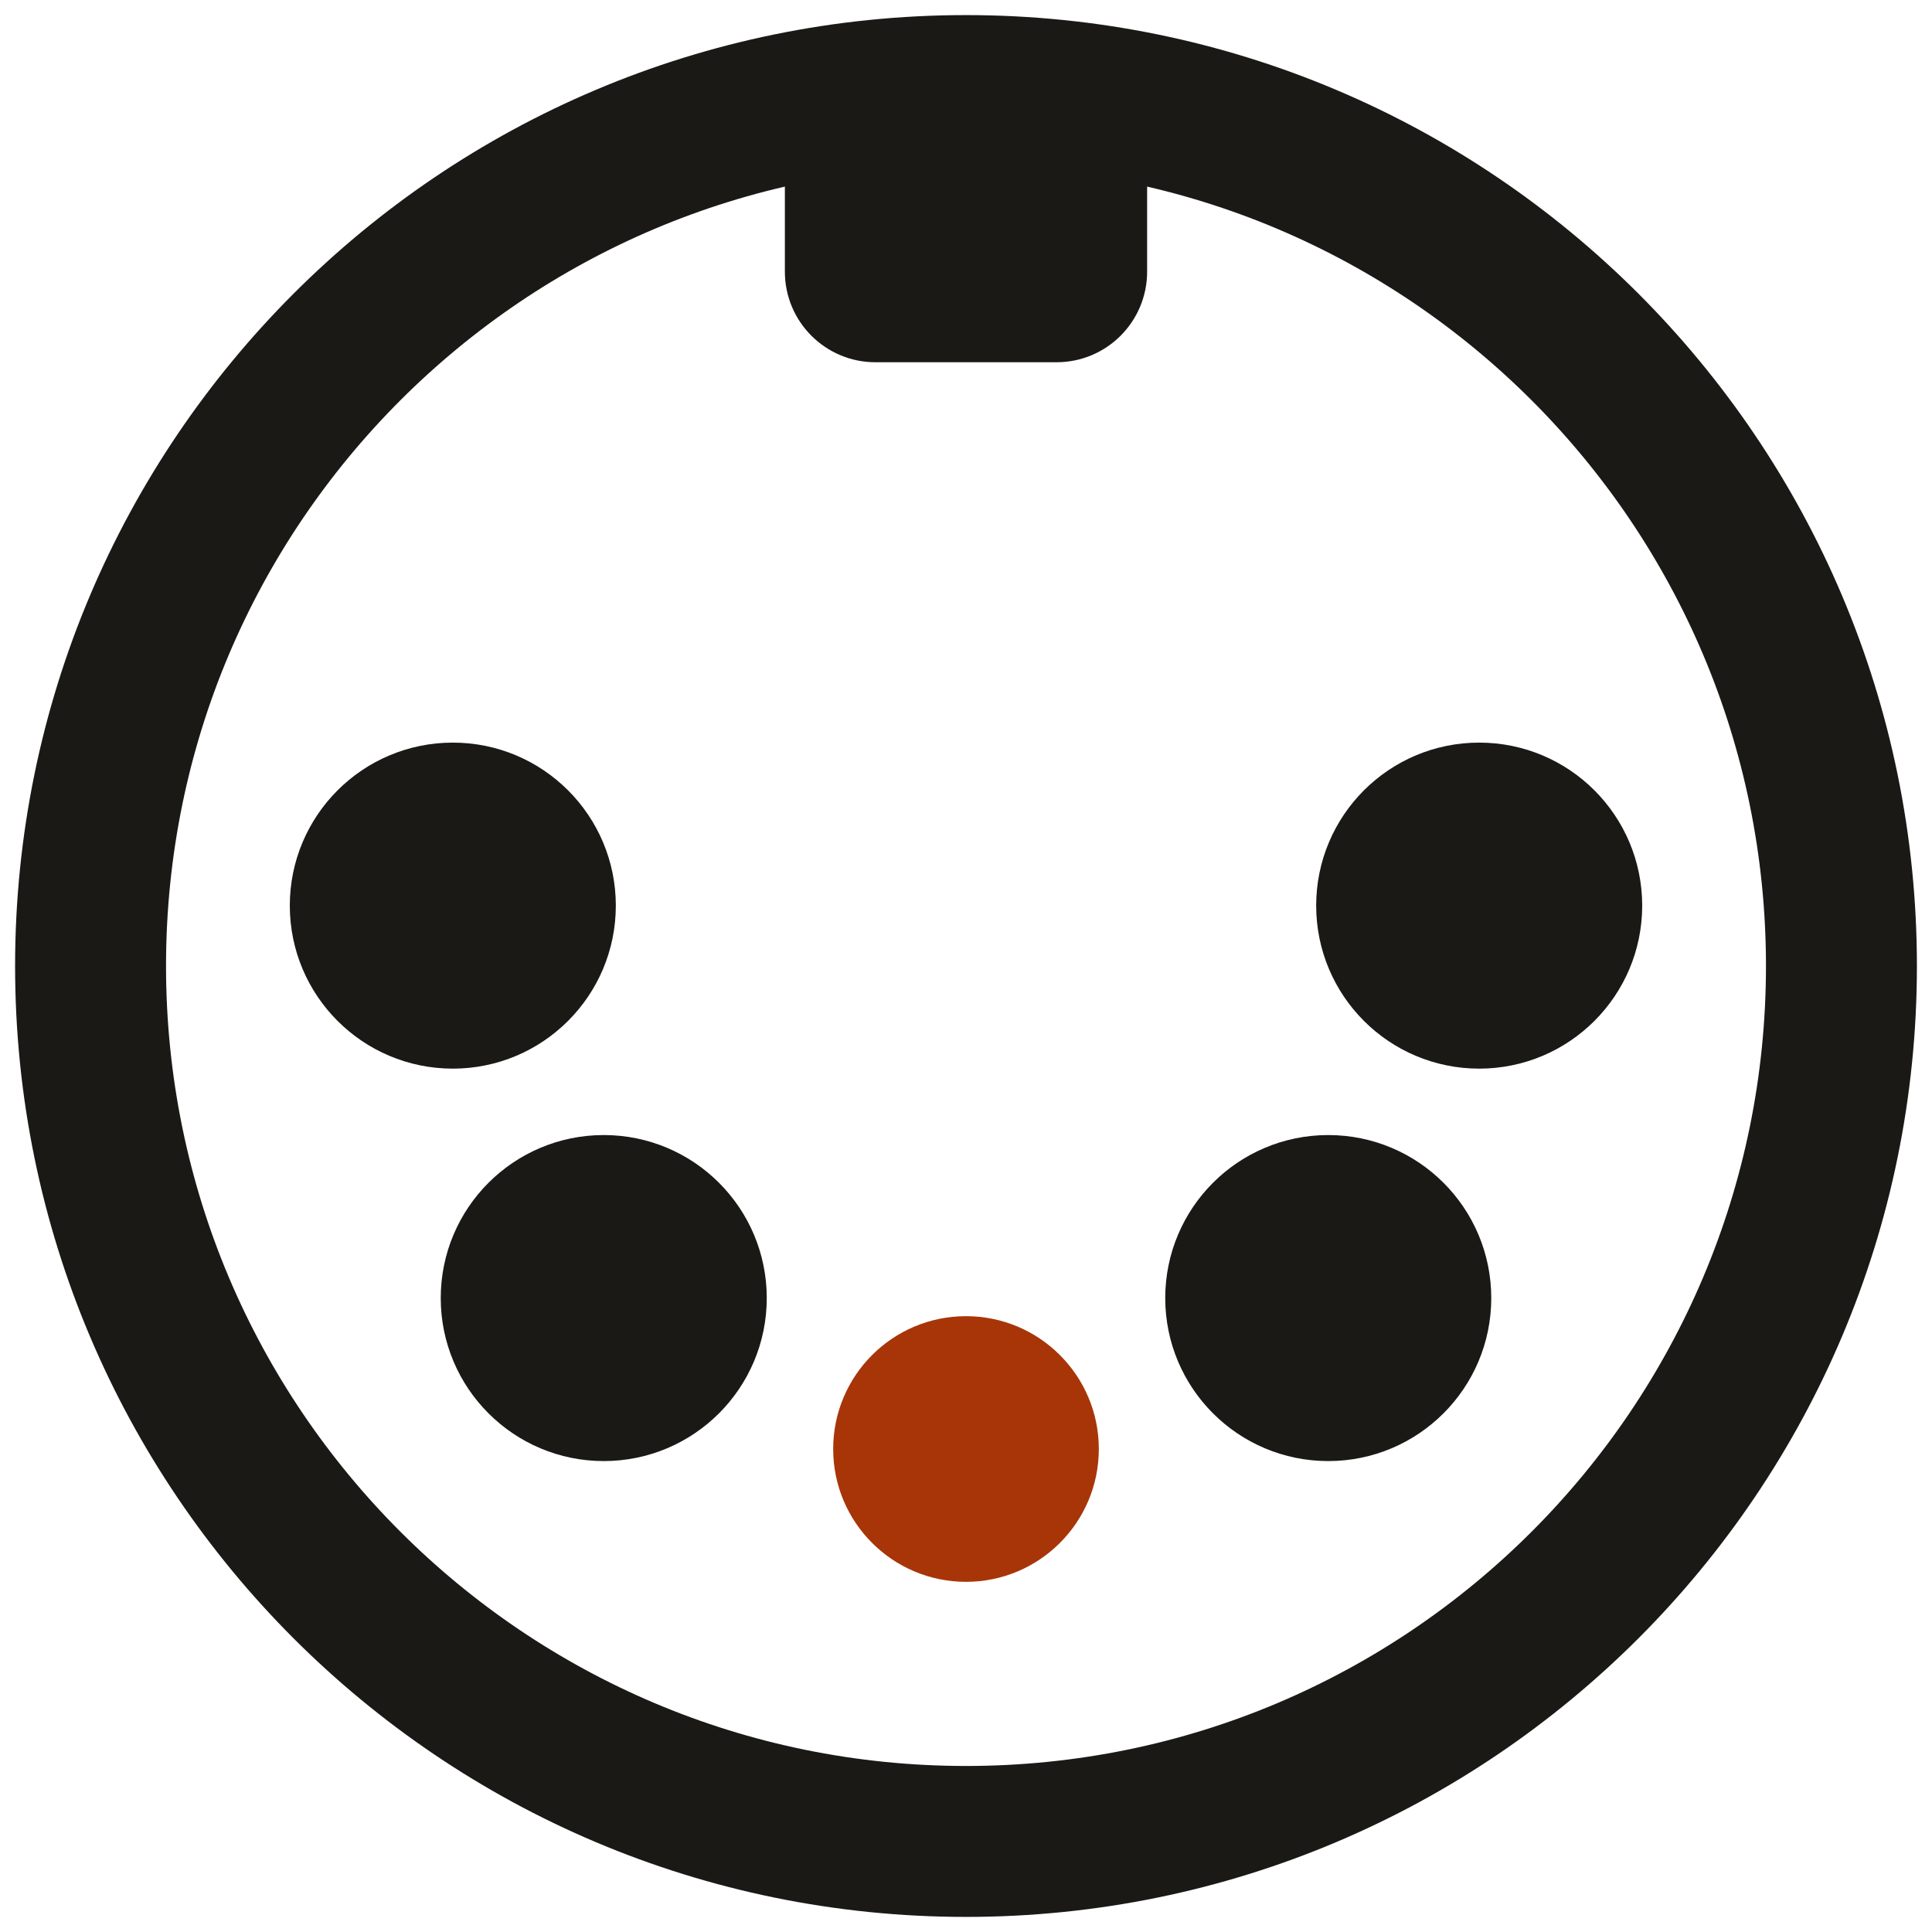
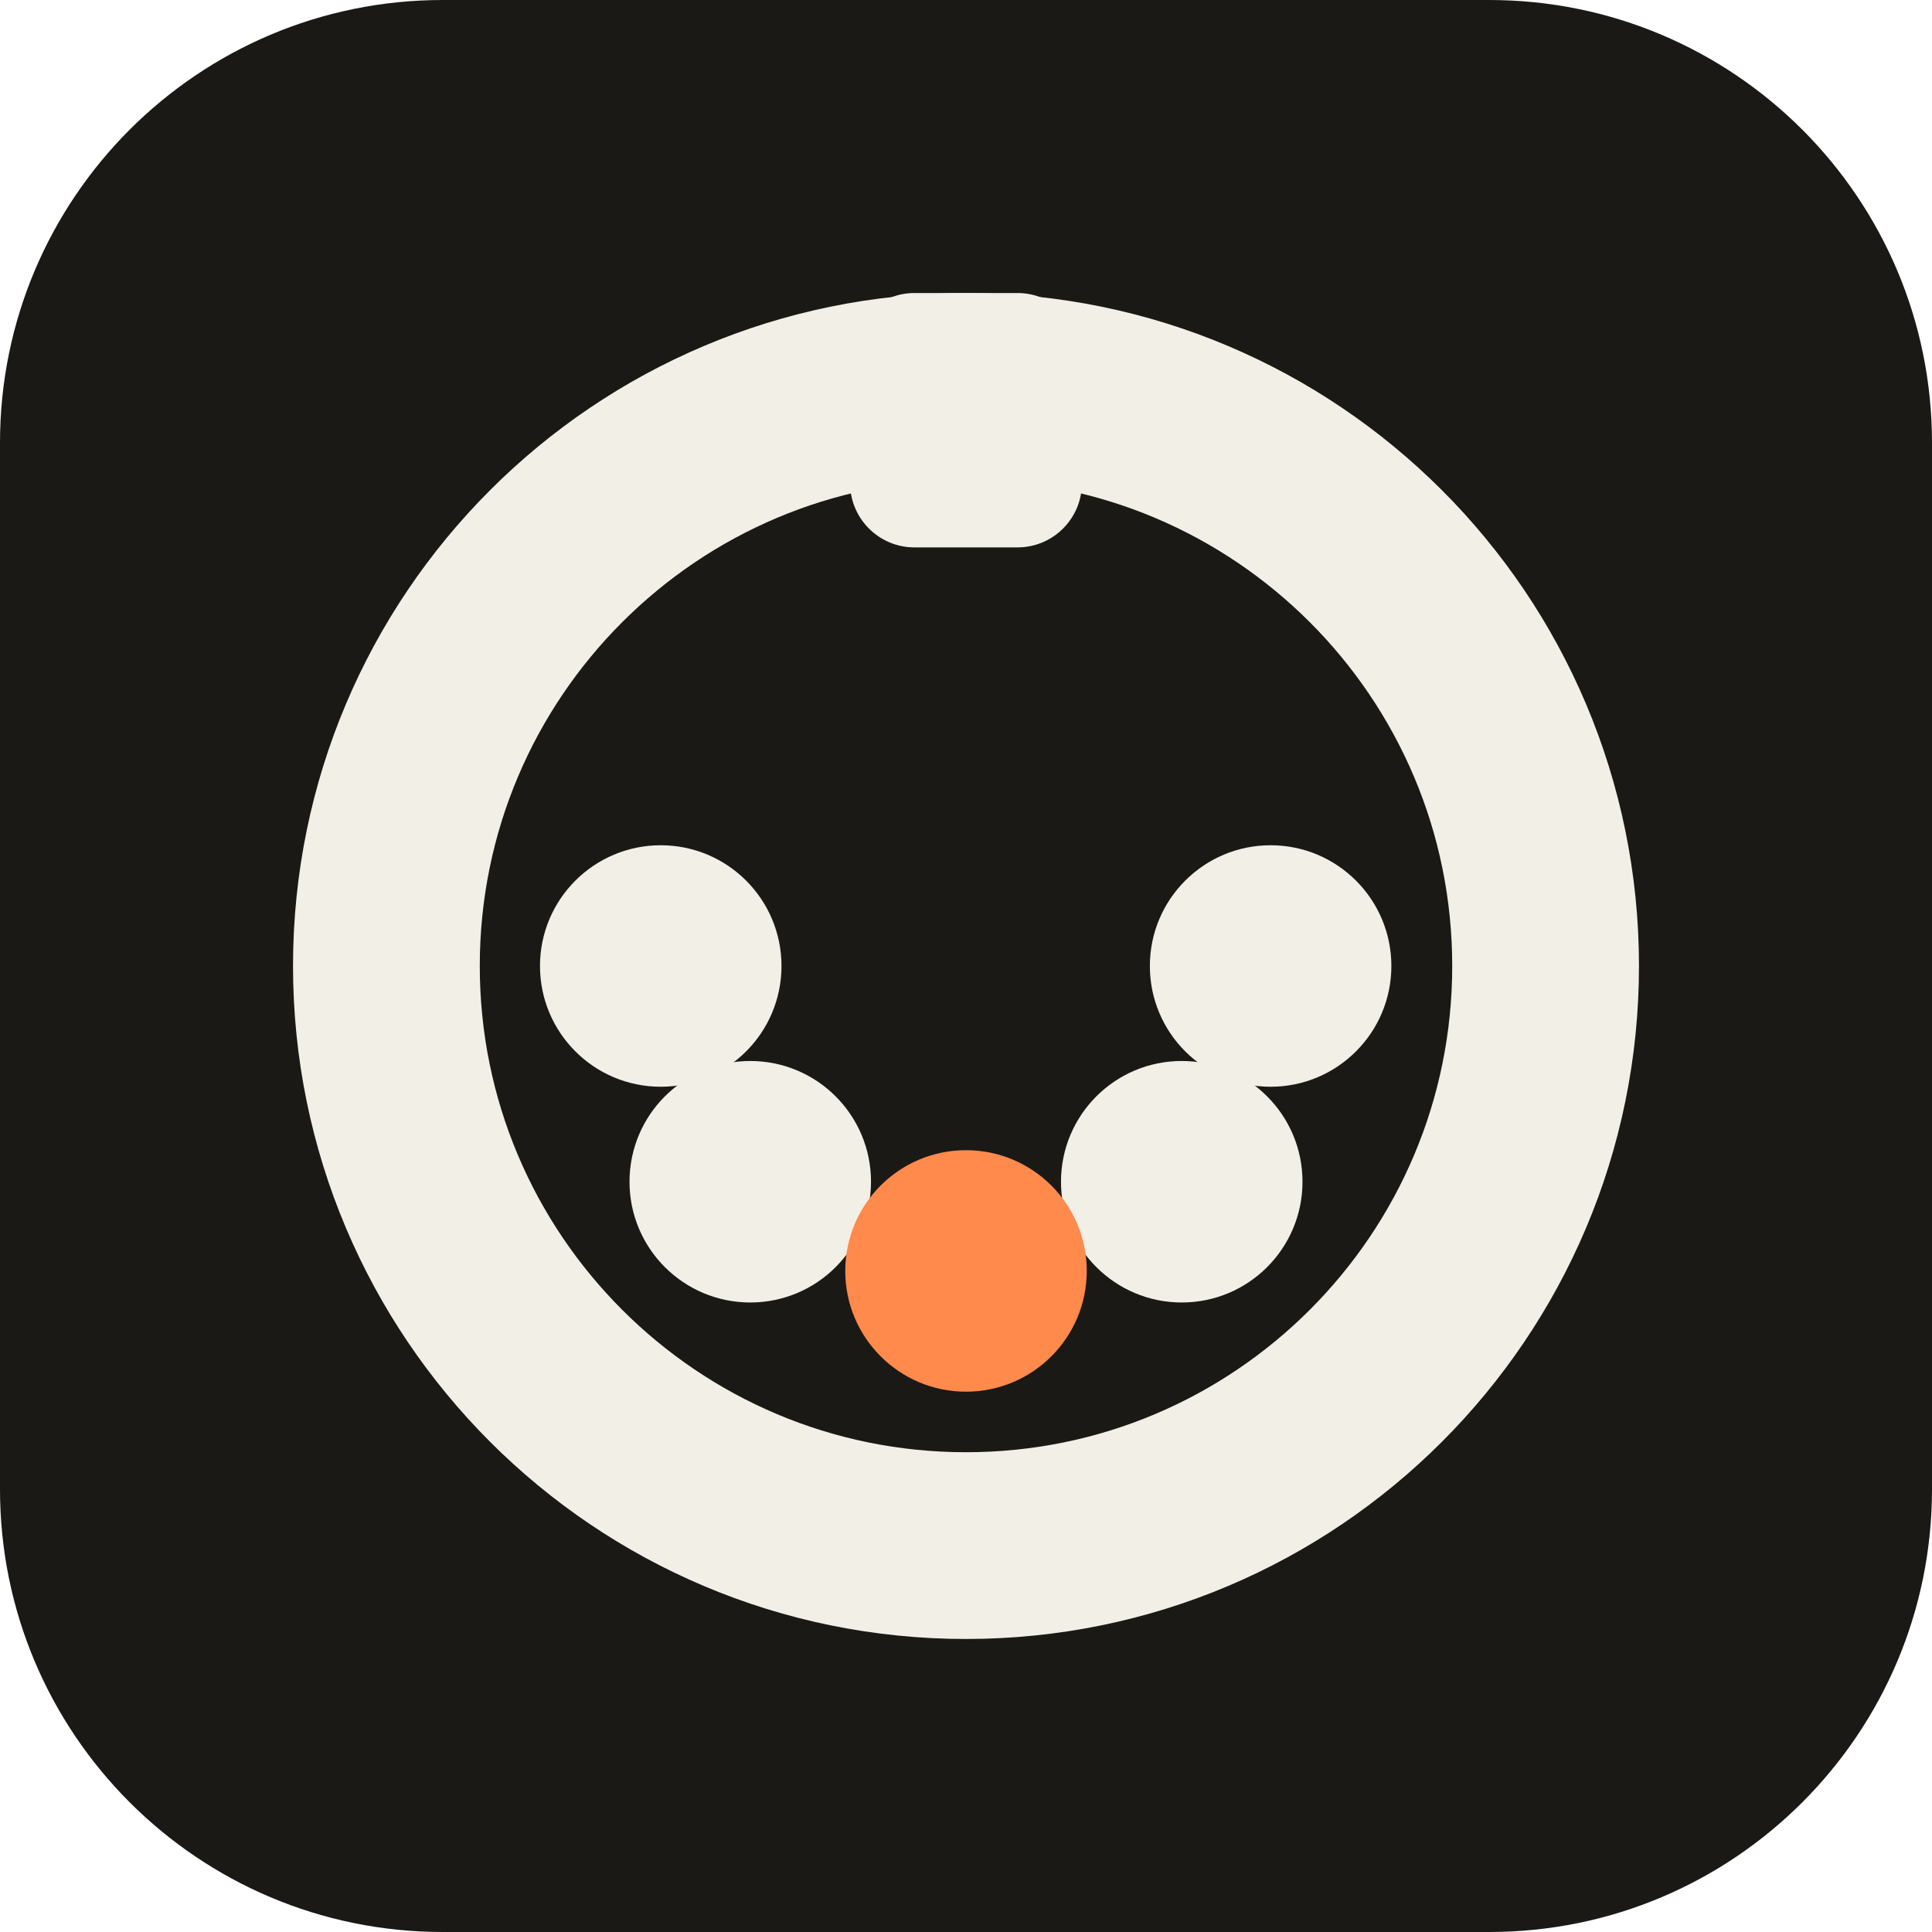
- <svg xmlns="http://www.w3.org/2000/svg" viewBox="0 0 32 32">
-   <style>.c{stroke:#1a1915;fill:#1a1915}@media (prefers-color-scheme:dark){.c{stroke:#ece7da;fill:#ece7da}}</style>
-   <circle class="c" cx="16" cy="16" r="14.5" fill="none" stroke-width="2.5" style="fill:none" />
-   <rect class="c" x="13.5" y="1" width="5" height="4.5" rx="1" stroke="none" />
-   <circle class="c" cx="7.5" cy="15" r="2.2" stroke="none" />
-   <circle class="c" cx="24.5" cy="15" r="2.2" stroke="none" />
-   <circle class="c" cx="10" cy="21.5" r="2.2" stroke="none" />
-   <circle class="c" cx="22" cy="21.5" r="2.2" stroke="none" />
-   <circle cx="16" cy="24" r="2.2" fill="#a83508" />
+ <svg xmlns="http://www.w3.org/2000/svg" width="32" height="32" viewBox="0 0 24 24">
+   <rect width="24" height="24" rx="5.5" fill="#1a1915" />
+   <g transform="translate(2.4 2.4) scale(0.8)">
+     <circle cx="12" cy="12" r="9" fill="none" stroke="#f2efe6" stroke-width="2.9" />
+     <rect x="10.2" y="1.55" width="3.6" height="3.95" rx="1" fill="#f2efe6" />
+     <circle cx="7.26" cy="12.00" r="1.875" fill="#f2efe6" />
+     <circle cx="16.73" cy="12.00" r="1.875" fill="#f2efe6" />
+     <circle cx="8.65" cy="15.35" r="1.875" fill="#f2efe6" />
+     <circle cx="15.35" cy="15.35" r="1.875" fill="#f2efe6" />
+     <circle cx="12" cy="16.735" r="1.875" fill="#ff8a4c" />
+   </g>
</svg>
